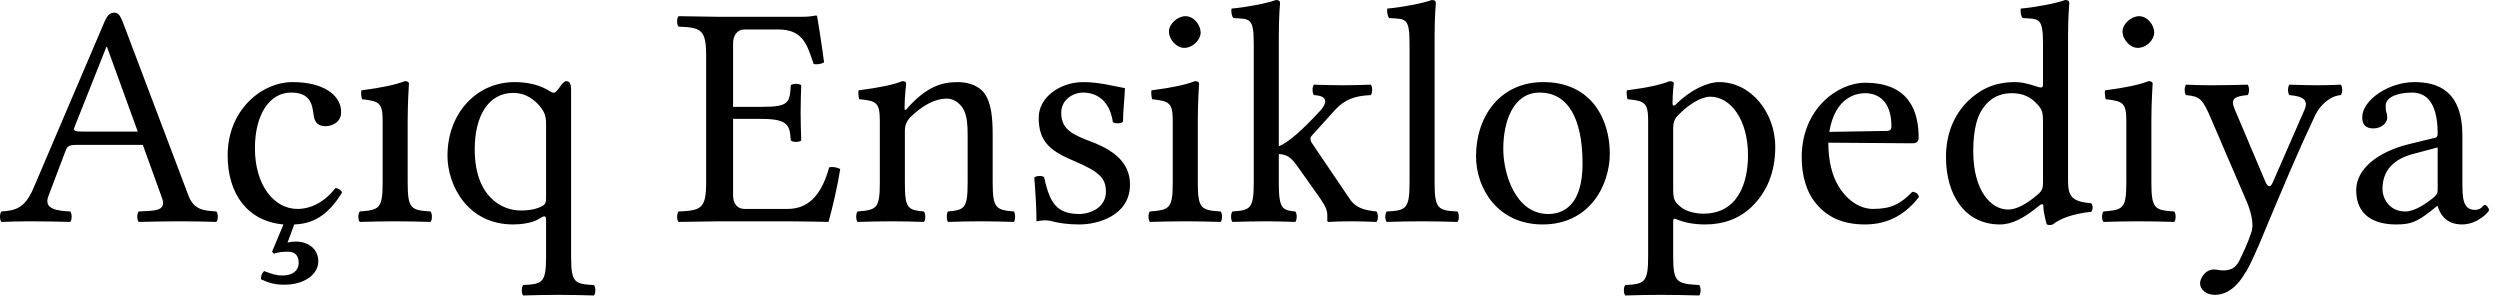
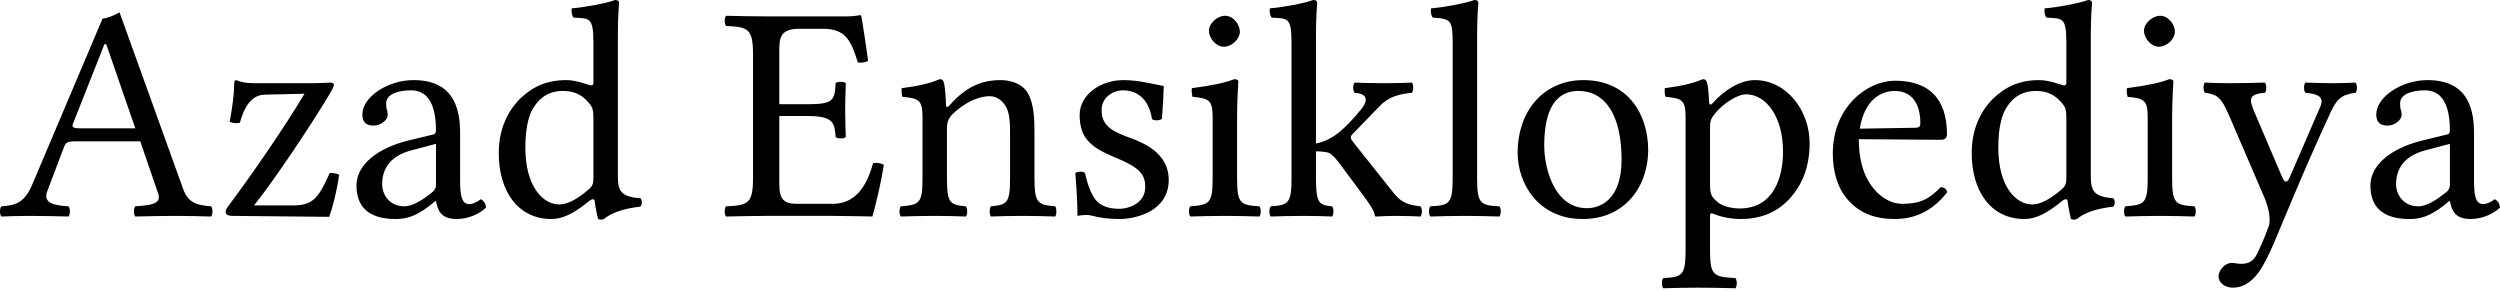
- <svg xmlns="http://www.w3.org/2000/svg" width="100px" height="12px" viewBox="0 0 100 12" version="1.1">
+ <svg xmlns="http://www.w3.org/2000/svg" width="120px" height="14px" viewBox="0 0 120 14" version="1.1">
  <g id="Page-1" stroke="none" stroke-width="1" fill="none" fill-rule="evenodd">
-     <path d="M3.304,5.263 C3.012,5.263 2.923,5.237 2.974,5.098 L4.255,1.877 L4.28,1.877 L5.51,5.263 L3.304,5.263 M1.934,7.85 L2.631,6.011 C2.695,5.846 2.771,5.795 3.075,5.795 L5.713,5.795 L6.487,7.939 C6.664,8.471 6.144,8.42 5.548,8.459 C5.472,8.535 5.472,8.801 5.548,8.877 C6.017,8.864 6.715,8.852 7.209,8.852 C7.729,8.852 8.186,8.864 8.655,8.877 C8.731,8.801 8.731,8.535 8.655,8.459 C8.161,8.42 7.742,8.42 7.514,7.761 L4.914,0.888 C4.813,0.647 4.749,0.507 4.572,0.507 C4.381,0.507 4.28,0.621 4.14,0.964 L1.325,7.558 C0.983,8.344 0.602,8.42 0.057,8.459 C-0.019,8.535 -0.019,8.801 0.057,8.877 C0.526,8.864 0.691,8.852 1.186,8.852 C1.706,8.852 2.34,8.864 2.809,8.877 C2.885,8.801 2.885,8.535 2.809,8.459 C2.327,8.433 1.731,8.382 1.934,7.85 M11.529,10.069 C11.82,10.069 11.947,10.247 11.947,10.513 C11.947,10.843 11.681,11.02 11.3,11.02 C11.047,11.02 10.907,10.969 10.565,10.843 C10.476,10.931 10.438,11.02 10.438,11.172 C10.755,11.312 10.971,11.388 11.376,11.388 C12.15,11.388 12.733,10.995 12.733,10.45 C12.733,9.968 12.34,9.663 11.833,9.663 C11.719,9.663 11.605,9.676 11.503,9.701 L11.77,8.978 C12.467,8.953 13.088,8.674 13.684,7.698 C13.634,7.584 13.532,7.533 13.418,7.52 C12.987,8.078 12.442,8.357 11.896,8.357 C10.971,8.357 10.197,7.419 10.197,5.935 C10.197,4.54 10.806,3.703 11.643,3.703 C12.391,3.703 12.492,4.147 12.543,4.591 C12.581,4.933 12.759,5.047 13.025,5.047 C13.291,5.047 13.646,4.882 13.646,4.489 C13.646,3.792 12.924,3.284 11.706,3.284 C10.451,3.284 9.106,4.413 9.106,6.214 C9.106,7.761 9.905,8.852 11.338,8.978 L10.882,10.069 L10.958,10.145 C11.161,10.082 11.288,10.069 11.529,10.069 M16.307,7.305 L16.307,4.781 C16.307,4.147 16.358,3.335 16.358,3.335 C16.358,3.284 16.295,3.246 16.193,3.246 C15.825,3.386 15.331,3.5 14.456,3.614 C14.43,3.69 14.456,3.893 14.481,3.969 C15.166,4.045 15.306,4.109 15.306,4.832 L15.306,7.305 C15.306,8.357 15.166,8.395 14.392,8.459 C14.316,8.535 14.316,8.801 14.392,8.877 C14.925,8.864 15.255,8.852 15.813,8.852 C16.358,8.852 16.675,8.864 17.22,8.877 C17.296,8.801 17.296,8.535 17.22,8.459 C16.447,8.408 16.307,8.357 16.307,7.305 M21.538,4.185 C21.792,4.464 21.843,4.654 21.843,4.958 L21.843,7.875 C21.843,8.103 21.83,8.167 21.665,8.256 C21.361,8.408 21.018,8.42 20.828,8.42 C20.093,8.42 18.989,7.888 18.989,5.973 C18.989,4.654 19.522,3.716 20.536,3.716 C20.917,3.716 21.259,3.881 21.538,4.185 M21.843,10.259 C21.843,11.312 21.703,11.363 20.93,11.401 C20.853,11.477 20.853,11.743 20.93,11.819 C21.462,11.806 21.792,11.794 22.35,11.794 C22.895,11.794 23.212,11.806 23.757,11.819 C23.834,11.743 23.834,11.477 23.757,11.401 C22.984,11.363 22.844,11.312 22.844,10.259 L22.844,3.563 C22.844,3.386 22.794,3.246 22.654,3.246 C22.565,3.246 22.489,3.348 22.388,3.487 C22.223,3.716 22.172,3.754 22.02,3.665 C21.614,3.399 21.12,3.284 20.587,3.284 C19.04,3.284 17.899,4.553 17.899,6.227 C17.899,7.406 18.698,8.978 20.524,8.978 C20.866,8.978 21.272,8.915 21.5,8.788 C21.792,8.611 21.843,8.585 21.843,8.852 L21.843,10.259 M30.477,4.274 L29.323,4.274 L29.323,1.737 C29.323,1.433 29.476,1.179 29.78,1.179 L31.112,1.179 C32.063,1.179 32.266,1.687 32.545,2.562 C32.697,2.587 32.836,2.562 32.963,2.498 C32.9,1.978 32.709,0.761 32.684,0.659 C32.684,0.634 32.671,0.621 32.633,0.621 C32.418,0.659 32.316,0.672 32.012,0.672 L28.778,0.672 C28.778,0.672 27.776,0.659 27.142,0.647 C27.066,0.723 27.066,0.989 27.142,1.065 C28.03,1.103 28.246,1.167 28.246,2.219 L28.246,7.305 C28.246,8.357 28.03,8.42 27.142,8.459 C27.066,8.535 27.066,8.801 27.142,8.877 C27.764,8.864 28.791,8.852 28.791,8.852 L31.517,8.852 C32.126,8.852 33.141,8.877 33.141,8.877 C33.318,8.243 33.508,7.406 33.61,6.759 C33.47,6.696 33.331,6.658 33.166,6.696 C32.912,7.609 32.468,8.357 31.505,8.357 L29.78,8.357 C29.501,8.357 29.323,8.154 29.323,7.812 L29.323,4.756 L30.477,4.756 C31.555,4.756 31.593,5.047 31.631,5.618 C31.708,5.694 31.974,5.694 32.05,5.618 C32.037,5.174 32.025,4.933 32.025,4.502 C32.025,4.071 32.037,3.792 32.05,3.411 C31.974,3.335 31.708,3.335 31.631,3.411 C31.593,4.109 31.555,4.274 30.477,4.274 M36.309,4.312 C36.271,4.362 36.182,4.489 36.182,4.312 C36.182,3.931 36.245,3.348 36.245,3.348 C36.245,3.284 36.195,3.246 36.093,3.246 C35.738,3.386 35.218,3.5 34.343,3.614 C34.318,3.69 34.343,3.893 34.368,3.969 C35.053,4.033 35.193,4.096 35.193,4.832 L35.193,7.305 C35.193,8.344 35.066,8.395 34.305,8.459 C34.229,8.535 34.229,8.801 34.305,8.877 C34.825,8.864 35.155,8.852 35.7,8.852 C36.195,8.852 36.423,8.864 36.955,8.877 C37.032,8.801 37.032,8.535 36.955,8.459 C36.309,8.395 36.195,8.344 36.195,7.305 L36.195,5.225 C36.195,4.958 36.309,4.806 36.41,4.692 C36.892,4.223 37.387,3.944 37.881,3.944 C38.135,3.944 38.401,4.109 38.553,4.4 C38.68,4.654 38.706,4.996 38.706,5.377 L38.706,7.305 C38.706,8.344 38.579,8.395 37.919,8.459 C37.856,8.535 37.856,8.801 37.919,8.877 C38.452,8.864 38.706,8.852 39.213,8.852 C39.733,8.852 40.012,8.864 40.557,8.877 C40.62,8.801 40.62,8.535 40.557,8.459 C39.847,8.395 39.707,8.344 39.707,7.305 L39.707,5.415 C39.707,4.717 39.657,4.109 39.365,3.716 C39.149,3.437 38.756,3.284 38.312,3.284 C37.691,3.284 37.082,3.449 36.309,4.312 M41.371,7.102 C41.421,7.723 41.459,8.319 41.459,8.852 C41.586,8.826 41.713,8.814 41.776,8.814 C41.865,8.814 41.941,8.814 42.03,8.839 C42.372,8.928 42.715,8.978 43.184,8.978 C43.894,8.978 45.2,8.636 45.2,7.381 C45.2,6.518 44.566,6.024 43.717,5.694 C42.956,5.402 42.449,5.212 42.449,4.515 C42.449,3.995 42.905,3.703 43.336,3.703 C43.615,3.703 44.351,3.804 44.516,4.882 C44.592,4.958 44.845,4.946 44.921,4.87 C44.921,4.413 44.985,3.944 44.998,3.525 C44.604,3.462 43.996,3.284 43.336,3.284 C42.398,3.284 41.548,3.893 41.548,4.705 C41.548,5.631 41.967,6.024 42.943,6.429 C43.983,6.873 44.237,7.127 44.237,7.672 C44.237,8.294 43.628,8.56 43.159,8.56 C42.664,8.56 42.385,8.395 42.258,8.256 C41.954,7.964 41.84,7.406 41.764,7.089 C41.688,7.013 41.447,7.026 41.371,7.102 M46.758,1.255 C46.758,1.585 47.062,1.915 47.367,1.915 C47.722,1.915 48.026,1.585 48.026,1.306 C48.026,1.002 47.76,0.647 47.417,0.647 C47.113,0.647 46.758,0.951 46.758,1.255 M47.912,7.305 L47.912,4.781 C47.912,4.147 47.963,3.335 47.963,3.335 C47.963,3.284 47.899,3.246 47.798,3.246 C47.43,3.386 46.935,3.5 46.06,3.614 C46.035,3.69 46.06,3.893 46.086,3.969 C46.771,4.045 46.91,4.109 46.91,4.832 L46.91,7.305 C46.91,8.357 46.771,8.395 45.997,8.459 C45.921,8.535 45.921,8.801 45.997,8.877 C46.53,8.864 46.859,8.852 47.417,8.852 C47.963,8.852 48.28,8.864 48.825,8.877 C48.901,8.801 48.901,8.535 48.825,8.459 C48.051,8.408 47.912,8.357 47.912,7.305 M50.15,7.305 C50.15,8.357 50.01,8.408 49.3,8.459 C49.224,8.535 49.224,8.801 49.3,8.877 C49.833,8.864 50.125,8.852 50.657,8.852 C51.101,8.852 51.266,8.864 51.811,8.877 C51.887,8.801 51.887,8.535 51.811,8.459 C51.291,8.408 51.152,8.357 51.152,7.305 L51.152,6.163 C51.443,6.176 51.621,6.265 51.875,6.62 L52.8,7.926 C53.054,8.294 53.092,8.446 53.092,8.611 L53.092,8.814 C53.092,8.852 53.105,8.877 53.143,8.877 C53.396,8.864 53.637,8.852 54.018,8.852 C54.411,8.852 54.677,8.864 55.058,8.877 C55.134,8.801 55.134,8.535 55.058,8.459 C54.626,8.408 54.246,8.357 53.967,7.926 L52.483,5.732 C52.445,5.681 52.42,5.618 52.42,5.554 C52.42,5.504 52.433,5.466 52.471,5.428 L53.434,4.362 C53.802,3.982 54.195,3.83 54.829,3.804 C54.905,3.728 54.905,3.462 54.829,3.386 C54.36,3.399 54.183,3.411 53.726,3.411 C53.244,3.411 53.029,3.399 52.559,3.386 C52.483,3.462 52.483,3.728 52.559,3.804 C53.32,3.842 52.914,4.324 52.788,4.451 C52.116,5.187 51.481,5.745 51.152,5.846 L51.152,1.458 C51.152,0.634 51.202,0.127 51.202,0.127 C51.202,0.038 51.152,-8.8817842e-16 51.038,-8.8817842e-16 C50.721,0.127 49.769,0.304 49.262,0.342 C49.237,0.444 49.262,0.647 49.338,0.723 C49.998,0.761 50.15,0.697 50.15,1.763 L50.15,7.305 M56.382,7.305 C56.382,8.357 56.242,8.42 55.469,8.459 C55.393,8.535 55.393,8.801 55.469,8.877 C56.001,8.864 56.331,8.852 56.889,8.852 C57.434,8.852 57.751,8.864 58.297,8.877 C58.373,8.801 58.373,8.535 58.297,8.459 C57.523,8.42 57.384,8.357 57.384,7.305 L57.384,1.458 C57.384,0.634 57.434,0.127 57.434,0.127 C57.434,0.038 57.384,-8.8817842e-16 57.27,-8.8817842e-16 C56.953,0.127 56.001,0.304 55.494,0.342 C55.469,0.444 55.494,0.647 55.57,0.723 C56.23,0.761 56.382,0.697 56.382,1.763 L56.382,7.305 M59.041,6.252 C59.041,7.545 59.916,8.978 61.704,8.978 C63.593,8.978 64.392,7.406 64.392,6.138 C64.392,4.819 63.695,3.284 61.729,3.284 C60.017,3.284 59.041,4.641 59.041,6.252 M61.59,3.703 C62.68,3.703 63.302,4.679 63.302,6.544 C63.302,8.218 62.528,8.56 61.932,8.56 C60.613,8.56 60.131,6.937 60.131,5.96 C60.131,4.857 60.525,3.703 61.59,3.703 M67.13,4.603 C67.524,4.198 68.031,3.868 68.411,3.868 C69.223,3.868 69.92,4.781 69.92,6.214 C69.92,7.254 69.553,8.547 68.132,8.547 C67.904,8.547 67.46,8.484 67.232,8.281 C66.966,8.053 66.927,7.989 66.927,7.52 L66.927,5.161 C66.927,4.895 66.966,4.781 67.13,4.603 M67.029,4.185 C66.978,4.236 66.902,4.248 66.902,4.147 C66.902,3.69 66.953,3.335 66.953,3.335 C66.953,3.284 66.889,3.246 66.788,3.246 C66.433,3.386 65.951,3.5 65.076,3.614 C65.051,3.69 65.076,3.893 65.101,3.969 C65.786,4.033 65.926,4.109 65.926,4.832 L65.926,10.247 C65.926,11.299 65.786,11.363 65.013,11.401 C64.936,11.477 64.936,11.743 65.013,11.819 C65.545,11.806 65.875,11.794 66.433,11.794 C67.029,11.794 67.422,11.806 67.967,11.819 C68.043,11.743 68.043,11.477 67.967,11.401 C67.067,11.35 66.927,11.299 66.927,10.247 L66.927,8.877 C66.927,8.712 66.966,8.738 67.105,8.788 C67.409,8.915 67.802,8.978 68.208,8.978 C68.918,8.978 69.553,8.763 70.072,8.268 C70.669,7.685 71.011,6.899 71.011,5.872 C71.011,4.527 70.06,3.284 68.766,3.284 C68.297,3.284 67.6,3.602 67.029,4.185 M73.171,5.275 C73.412,3.842 74.3,3.728 74.604,3.728 C75.086,3.728 75.657,3.995 75.657,5.06 C75.657,5.174 75.606,5.237 75.466,5.237 L73.171,5.275 M76.494,7.672 C76.024,8.154 75.657,8.357 74.921,8.357 C74.465,8.357 73.932,8.091 73.539,7.444 C73.285,7.026 73.133,6.442 73.133,5.707 L76.506,5.732 C76.659,5.732 76.747,5.656 76.747,5.516 C76.747,4.451 76.367,3.31 74.604,3.31 C73.501,3.31 72.068,4.362 72.068,6.29 C72.068,7 72.245,7.685 72.664,8.167 C73.095,8.674 73.691,8.978 74.604,8.978 C75.568,8.978 76.253,8.535 76.76,7.875 C76.722,7.748 76.646,7.685 76.494,7.672 M81.72,7.279 C81.72,7.52 81.695,7.622 81.517,7.774 C81.048,8.18 80.642,8.382 80.325,8.382 C79.64,8.382 78.93,7.634 78.93,6.049 C78.93,5.136 79.108,4.629 79.298,4.362 C79.691,3.766 80.224,3.728 80.477,3.728 C80.934,3.728 81.251,3.893 81.504,4.185 C81.682,4.388 81.72,4.477 81.72,4.87 L81.72,7.279 M81.58,8.218 C81.631,8.167 81.733,8.141 81.733,8.23 C81.733,8.535 81.872,8.978 81.872,8.978 C81.974,9.017 82.012,9.004 82.113,8.978 C82.392,8.75 82.874,8.56 83.648,8.471 C83.724,8.395 83.724,8.205 83.648,8.129 C82.836,8.065 82.722,7.824 82.722,7.203 L82.722,1.458 C82.722,0.634 82.773,0.127 82.773,0.127 C82.773,0.038 82.722,-8.8817842e-16 82.608,-8.8817842e-16 C82.291,0.127 81.34,0.304 80.832,0.342 C80.807,0.444 80.832,0.647 80.908,0.723 C81.568,0.761 81.72,0.697 81.72,1.763 L81.72,3.386 C81.72,3.475 81.695,3.5 81.606,3.5 C81.555,3.5 81.035,3.284 80.617,3.284 C79.78,3.284 79.222,3.563 78.714,4.045 C78.169,4.591 77.839,5.339 77.839,6.277 C77.839,7.837 78.626,8.978 79.995,8.978 C80.49,8.978 80.959,8.725 81.58,8.218 M84.901,1.255 C84.901,1.585 85.206,1.915 85.51,1.915 C85.865,1.915 86.169,1.585 86.169,1.306 C86.169,1.002 85.903,0.647 85.561,0.647 C85.256,0.647 84.901,0.951 84.901,1.255 M86.055,7.305 L86.055,4.781 C86.055,4.147 86.106,3.335 86.106,3.335 C86.106,3.284 86.043,3.246 85.941,3.246 C85.573,3.386 85.079,3.5 84.204,3.614 C84.178,3.69 84.204,3.893 84.229,3.969 C84.914,4.045 85.053,4.109 85.053,4.832 L85.053,7.305 C85.053,8.357 84.914,8.395 84.14,8.459 C84.064,8.535 84.064,8.801 84.14,8.877 C84.673,8.864 85.003,8.852 85.561,8.852 C86.106,8.852 86.423,8.864 86.968,8.877 C87.044,8.801 87.044,8.535 86.968,8.459 C86.195,8.408 86.055,8.357 86.055,7.305 M89.84,10.881 C90.031,10.538 90.196,10.171 90.36,9.79 C91.375,7.355 91.933,6.036 92.605,4.616 C92.783,4.248 93.163,3.842 93.632,3.804 C93.708,3.728 93.708,3.462 93.632,3.386 C93.315,3.399 93.087,3.411 92.732,3.411 C92.288,3.411 92.047,3.399 91.578,3.386 C91.502,3.462 91.502,3.728 91.578,3.804 C91.971,3.842 92.377,3.919 92.187,4.375 L90.918,7.279 C90.83,7.495 90.728,7.52 90.614,7.266 L89.498,4.629 C89.27,4.096 89.13,3.868 89.904,3.804 C89.98,3.728 89.98,3.462 89.904,3.386 C89.435,3.399 88.927,3.411 88.471,3.411 C88.04,3.411 87.697,3.399 87.444,3.386 C87.368,3.462 87.368,3.728 87.444,3.804 C88.002,3.855 88.103,3.957 88.446,4.756 L89.879,8.091 C89.993,8.357 90.183,8.928 90.056,9.283 C89.917,9.714 89.752,10.056 89.561,10.45 C89.422,10.703 89.244,10.817 88.927,10.817 C88.75,10.817 88.699,10.779 88.56,10.779 C88.192,10.779 88.002,11.16 88.002,11.325 C88.002,11.591 88.255,11.794 88.598,11.794 C88.864,11.794 89.371,11.692 89.828,10.881 L89.84,10.881 M97.507,5.897 L97.507,7.584 C97.507,7.748 97.431,7.837 97.329,7.913 C97,8.18 96.568,8.459 96.213,8.459 C95.579,8.459 95.3,7.951 95.3,7.558 C95.3,6.987 95.567,6.417 96.505,6.163 L97.507,5.897 M97.507,8.243 C97.583,8.509 97.798,8.978 98.483,8.978 C99.105,8.978 99.561,8.471 99.561,8.408 C99.561,8.319 99.447,8.192 99.396,8.192 C99.32,8.192 99.27,8.395 99.003,8.395 C98.509,8.395 98.496,7.901 98.496,7.317 L98.496,5.428 C98.496,3.627 97.507,3.284 96.581,3.284 C95.541,3.284 94.489,4.007 94.489,4.692 C94.489,4.996 94.641,5.136 94.932,5.136 C95.3,5.136 95.49,4.882 95.49,4.717 C95.49,4.629 95.478,4.54 95.452,4.489 C95.44,4.451 95.427,4.375 95.427,4.236 C95.427,3.842 95.998,3.703 96.48,3.703 C96.911,3.703 97.507,3.919 97.507,5.352 C97.507,5.44 97.469,5.491 97.431,5.504 L96.34,5.77 C95.123,6.074 94.248,6.747 94.248,7.609 C94.248,8.611 94.958,8.978 95.846,8.978 C96.429,8.978 96.67,8.877 97.228,8.446 L97.481,8.243 L97.507,8.243" id="text2915" fill="#000000" fill-rule="nonzero" />
+     <path d="M3.868,6.161 C3.541,6.161 3.437,6.117 3.493,5.964 L5.011,2.123 L5.1,2.123 L6.496,6.161 L3.868,6.161 Z M2.264,9.19 L3.081,7.037 C3.155,6.844 3.244,6.785 3.6,6.785 L6.733,6.785 L7.594,9.294 C7.769,9.806 7.202,9.852 6.496,9.903 C6.406,9.992 6.406,10.304 6.496,10.393 C7.045,10.378 7.861,10.363 8.44,10.363 C9.049,10.363 9.613,10.378 10.133,10.393 C10.222,10.304 10.222,9.992 10.133,9.903 C9.557,9.851 9.055,9.802 8.797,9.086 L5.738,0.594 C5.516,0.727 5.115,0.891 4.922,0.891 L1.552,8.849 C1.165,9.769 0.713,9.858 0.067,9.903 C-0.022,9.992 -0.022,10.304 0.067,10.393 C0.453,10.378 0.938,10.363 1.388,10.363 C1.997,10.363 2.739,10.378 3.289,10.393 C3.378,10.304 3.378,9.992 3.289,9.903 C2.73,9.864 2.033,9.8 2.264,9.19 Z M11.336,3.845 C11.3,3.845 11.247,3.899 11.247,3.934 C11.232,4.603 11.157,5.122 11.024,5.85 C11.154,5.905 11.342,5.933 11.514,5.894 C11.811,4.81 12.271,4.554 12.716,4.543 L14.617,4.499 C13.607,6.191 12.122,8.329 10.964,9.888 C10.837,10.06 10.831,10.111 10.831,10.185 C10.831,10.289 10.95,10.363 11.172,10.363 L15.805,10.408 C15.983,9.903 16.176,9.131 16.28,8.388 C16.183,8.334 16.012,8.299 15.834,8.299 L15.626,8.73 C15.248,9.514 14.945,9.841 14.171,9.858 L12.197,9.858 C13.295,8.463 14.839,6.132 15.76,4.617 C15.987,4.243 16.027,4.127 16.027,4.068 C16.027,4.009 15.953,3.964 15.849,3.964 C15.775,3.964 15.359,3.994 14.929,3.994 L12.212,3.994 C11.735,3.994 11.551,3.926 11.336,3.845 Z M20.927,6.904 L20.927,8.864 C20.927,9.057 20.838,9.161 20.719,9.25 C20.333,9.561 19.828,9.903 19.412,9.903 C18.67,9.903 18.343,9.309 18.343,8.849 C18.343,8.181 18.655,7.498 19.754,7.216 L20.927,6.904 Z M20.927,9.65 C21.016,10.111 21.173,10.512 21.921,10.512 C22.49,10.512 23.025,10.259 23.332,9.962 C23.307,9.78 23.247,9.655 23.079,9.561 C22.968,9.653 22.719,9.799 22.53,9.799 C22.1,9.799 22.085,9.22 22.085,8.537 L22.085,6.354 C22.085,4.246 20.927,3.845 19.843,3.845 C18.625,3.845 17.393,4.647 17.393,5.493 C17.393,5.85 17.571,6.028 17.913,6.028 C18.343,6.028 18.611,5.716 18.611,5.523 C18.611,5.419 18.596,5.315 18.566,5.256 C18.551,5.211 18.536,5.122 18.536,4.959 C18.536,4.499 19.16,4.335 19.724,4.335 C20.229,4.335 20.927,4.588 20.927,6.265 C20.927,6.369 20.882,6.429 20.838,6.444 L19.561,6.755 C18.135,7.112 17.111,7.899 17.111,8.908 C17.111,10.126 17.942,10.512 18.982,10.512 C19.498,10.512 19.947,10.393 20.6,9.888 L20.897,9.65 L20.927,9.65 Z M28.484,8.522 C28.484,8.804 28.456,8.92 28.246,9.101 C27.697,9.576 27.222,9.814 26.851,9.814 C26.049,9.814 25.217,8.938 25.217,7.082 C25.217,6.013 25.425,5.419 25.648,5.107 C26.108,4.41 26.732,4.365 27.029,4.365 C27.563,4.365 27.934,4.558 28.231,4.899 C28.439,5.137 28.484,5.241 28.484,5.701 L28.484,8.522 Z M28.32,9.616 C28.392,9.558 28.533,9.532 28.543,9.636 C28.58,9.999 28.706,10.512 28.706,10.512 C28.825,10.556 28.899,10.549 28.989,10.512 C29.315,10.244 29.835,10.022 30.74,9.918 C30.83,9.829 30.83,9.606 30.74,9.517 C29.79,9.443 29.657,9.161 29.657,8.433 L29.657,1.707 C29.657,0.742 29.716,0.148 29.716,0.148 C29.716,0.045 29.657,-9.64561764e-13 29.523,-9.64561764e-13 C29.152,0.148 28.038,0.356 27.444,0.401 C27.415,0.52 27.444,0.757 27.534,0.846 C28.306,0.891 28.484,0.817 28.484,2.064 L28.484,3.964 C28.484,4.068 28.454,4.098 28.35,4.098 C28.291,4.098 27.682,3.845 27.192,3.845 C26.212,3.845 25.559,4.172 24.965,4.736 C24.327,5.375 23.941,6.251 23.941,7.349 C23.941,9.175 24.861,10.512 26.465,10.512 C27.044,10.512 27.593,10.215 28.32,9.616 Z M38.758,5.003 L37.407,5.003 L37.407,2.331 C37.407,1.678 37.585,1.381 38.387,1.381 L39.5,1.381 C40.614,1.381 40.851,1.975 41.178,2.999 C41.362,3.026 41.522,2.995 41.668,2.925 C41.594,2.316 41.371,0.891 41.341,0.772 C41.341,0.742 41.326,0.727 41.282,0.727 C41.029,0.772 40.911,0.787 40.554,0.787 L36.768,0.787 C36.315,0.787 35.447,0.772 34.853,0.757 C34.764,0.846 34.764,1.158 34.853,1.247 C35.892,1.292 36.145,1.366 36.145,2.598 L36.145,8.552 C36.145,9.784 35.892,9.858 34.853,9.903 C34.764,9.992 34.764,10.304 34.853,10.393 C35.402,10.378 36.293,10.363 36.783,10.363 L39.975,10.363 C40.688,10.363 41.876,10.393 41.876,10.393 C42.084,9.65 42.306,8.671 42.425,7.913 C42.271,7.826 42.1,7.792 41.905,7.839 C41.608,8.908 41.089,9.784 39.96,9.784 L38.238,9.784 C37.615,9.784 37.407,9.547 37.407,8.849 L37.407,5.568 L38.758,5.568 C40.02,5.568 40.064,5.909 40.109,6.577 C40.198,6.666 40.51,6.666 40.599,6.577 C40.584,6.191 40.569,5.78 40.569,5.271 C40.569,4.855 40.584,4.35 40.599,3.994 C40.51,3.905 40.198,3.905 40.109,3.994 C40.064,4.81 40.02,5.003 38.758,5.003 Z M45.587,5.048 C45.497,5.152 45.414,5.188 45.409,5.048 C45.394,4.647 45.36,4.073 45.29,3.92 C45.259,3.851 45.231,3.801 45.112,3.801 C44.697,3.964 44.311,4.098 43.286,4.231 C43.256,4.32 43.286,4.558 43.316,4.647 C44.118,4.721 44.281,4.796 44.281,5.657 L44.281,8.552 C44.281,9.769 44.132,9.829 43.242,9.903 C43.152,9.992 43.152,10.304 43.242,10.393 C43.687,10.378 44.281,10.363 44.875,10.363 C45.469,10.363 45.914,10.378 46.359,10.393 C46.448,10.304 46.448,9.992 46.359,9.903 C45.602,9.829 45.454,9.769 45.454,8.552 L45.454,6.117 C45.454,5.805 45.587,5.627 45.706,5.493 C46.27,4.944 46.938,4.617 47.517,4.617 C47.814,4.617 48.126,4.81 48.304,5.152 C48.453,5.449 48.483,5.85 48.483,6.295 L48.483,8.552 C48.483,9.769 48.334,9.829 47.562,9.903 C47.488,9.992 47.488,10.304 47.562,10.393 C48.007,10.378 48.483,10.363 49.076,10.363 C49.67,10.363 50.205,10.378 50.65,10.393 C50.724,10.304 50.724,9.992 50.65,9.903 C49.819,9.829 49.655,9.769 49.655,8.552 L49.655,6.34 C49.655,5.523 49.596,4.81 49.255,4.35 C49.002,4.024 48.542,3.845 48.022,3.845 C47.295,3.845 46.468,4.038 45.587,5.048 Z M51.615,8.314 C51.675,9.042 51.719,9.74 51.719,10.363 C51.868,10.333 52.016,10.319 52.09,10.319 C52.194,10.319 52.283,10.319 52.387,10.348 C52.788,10.452 53.189,10.512 53.738,10.512 C54.57,10.512 56.099,10.111 56.099,8.641 C56.099,7.627 55.371,7.037 54.362,6.663 C53.468,6.332 52.877,6.102 52.877,5.285 C52.877,4.677 53.412,4.335 53.916,4.335 C54.243,4.335 55.104,4.454 55.297,5.716 C55.386,5.805 55.683,5.79 55.772,5.701 C55.817,5.167 55.847,4.617 55.861,4.127 C55.401,4.053 54.689,3.845 53.916,3.845 C52.818,3.845 51.823,4.558 51.823,5.508 C51.823,6.592 52.313,7.052 53.456,7.527 C54.689,8.032 54.971,8.344 54.971,8.982 C54.971,9.71 54.258,10.022 53.709,10.022 C53.13,10.022 52.807,9.824 52.655,9.665 C52.328,9.324 52.165,8.671 52.075,8.299 C51.986,8.21 51.704,8.225 51.615,8.314 Z M58.029,1.47 C58.029,1.856 58.385,2.242 58.742,2.242 C59.157,2.242 59.514,1.842 59.514,1.529 C59.514,1.173 59.202,0.757 58.801,0.757 C58.445,0.757 58.029,1.114 58.029,1.47 Z M59.38,8.552 L59.38,5.593 C59.38,4.855 59.44,3.905 59.44,3.905 C59.44,3.845 59.365,3.801 59.247,3.801 C58.823,3.964 58.237,4.098 57.212,4.231 C57.183,4.32 57.212,4.558 57.242,4.647 C58.051,4.723 58.207,4.81 58.207,5.657 L58.207,8.552 C58.207,9.784 58.044,9.829 57.138,9.903 C57.049,9.992 57.049,10.304 57.138,10.393 C57.628,10.378 58.207,10.363 58.801,10.363 C59.395,10.363 59.959,10.378 60.449,10.393 C60.538,10.304 60.538,9.992 60.449,9.903 C59.543,9.843 59.38,9.784 59.38,8.552 Z M61.993,8.552 C61.993,9.784 61.83,9.843 60.998,9.903 C60.909,9.992 60.909,10.304 60.998,10.393 C61.488,10.378 61.993,10.363 62.587,10.363 C63.107,10.363 63.597,10.378 63.938,10.393 C64.027,10.304 64.027,9.992 63.938,9.903 C63.329,9.843 63.166,9.784 63.166,8.552 L63.166,7.262 C63.451,7.269 63.661,7.291 63.805,7.342 C63.968,7.453 64.103,7.587 64.28,7.824 L65.363,9.279 C65.8,9.866 65.968,10.145 65.987,10.319 C65.991,10.363 66.002,10.393 66.046,10.393 C66.343,10.378 66.67,10.363 66.967,10.363 C67.427,10.363 67.887,10.378 68.184,10.393 C68.273,10.304 68.273,9.992 68.184,9.903 C67.68,9.843 67.304,9.778 66.908,9.279 L64.948,6.815 C64.894,6.748 64.844,6.681 64.844,6.607 C64.844,6.547 64.844,6.518 64.903,6.458 L66.21,5.107 C66.655,4.632 67.175,4.513 67.769,4.454 C67.858,4.365 67.858,4.053 67.769,3.964 C67.427,3.979 67.011,3.994 66.477,3.994 C65.913,3.994 65.363,3.979 65.022,3.964 C64.933,4.053 64.933,4.365 65.022,4.454 C65.853,4.513 65.502,5.038 65.363,5.211 C65.022,5.642 64.557,6.147 64.176,6.429 C63.846,6.672 63.447,6.847 63.166,6.886 L63.166,1.707 C63.166,0.742 63.225,0.148 63.225,0.148 C63.225,0.045 63.166,2.26544597e-07 63.032,2.26544597e-07 C62.661,0.148 61.548,0.356 60.954,0.401 C60.924,0.52 60.954,0.757 61.043,0.846 C61.815,0.891 61.993,0.817 61.993,2.064 L61.993,8.552 Z M69.728,8.552 C69.728,9.784 69.565,9.858 68.659,9.903 C68.57,9.992 68.57,10.304 68.659,10.393 C69.179,10.378 69.728,10.363 70.322,10.363 C70.916,10.363 71.48,10.378 71.97,10.393 C72.059,10.304 72.059,9.992 71.97,9.903 C71.065,9.858 70.901,9.784 70.901,8.552 L70.901,1.707 C70.901,0.742 70.961,0.148 70.961,0.148 C70.961,0.045 70.901,0 70.768,0 C70.397,0.148 69.283,0.356 68.689,0.401 C68.659,0.52 68.689,0.757 68.778,0.846 C69.639,0.906 69.728,0.95 69.728,2.064 L69.728,8.552 Z M72.846,7.32 C72.846,8.834 73.856,10.512 75.964,10.512 C76.92,10.512 77.639,10.175 78.145,9.68 C78.81,9.03 79.112,8.096 79.112,7.186 C79.112,5.642 78.265,3.845 75.994,3.845 C75.017,3.845 74.211,4.246 73.667,4.885 C73.128,5.517 72.846,6.381 72.846,7.32 Z M75.771,4.365 C77.048,4.365 77.835,5.523 77.835,7.661 C77.835,9.532 76.87,9.992 76.172,9.992 C74.628,9.992 74.123,8.121 74.123,6.978 C74.123,5.686 74.435,4.365 75.771,4.365 Z M82.319,5.449 C82.705,4.974 83.385,4.528 83.818,4.528 C84.768,4.528 85.585,5.597 85.585,7.275 C85.585,8.492 85.154,10.007 83.491,10.007 C83.224,10.007 82.705,9.933 82.437,9.694 C82.139,9.426 82.081,9.34 82.081,8.804 L82.081,6.102 C82.081,5.79 82.146,5.661 82.319,5.449 Z M82.036,4.899 C82.014,4.454 81.988,4.073 81.918,3.92 C81.887,3.851 81.858,3.801 81.74,3.801 C81.324,3.964 80.938,4.098 79.913,4.231 C79.884,4.32 79.913,4.558 79.943,4.647 C80.745,4.721 80.908,4.796 80.908,5.657 L80.908,11.996 C80.908,13.229 80.745,13.303 79.839,13.347 C79.75,13.436 79.75,13.748 79.839,13.837 C80.359,13.822 80.908,13.808 81.502,13.808 C82.096,13.808 82.809,13.822 83.298,13.837 C83.388,13.748 83.388,13.436 83.298,13.347 C82.244,13.288 82.081,13.229 82.081,11.996 L82.081,10.393 C82.081,10.2 82.137,10.219 82.289,10.281 C82.653,10.428 83.111,10.512 83.581,10.512 C84.412,10.512 85.154,10.259 85.763,9.68 C86.461,8.997 86.862,8.077 86.862,6.874 C86.862,5.3 85.748,3.845 84.234,3.845 C83.543,3.845 82.786,4.298 82.2,4.959 C82.117,5.052 82.044,5.042 82.036,4.899 Z M89.267,6.176 C89.549,4.499 90.588,4.365 90.945,4.365 C91.509,4.365 92.177,4.677 92.177,5.924 C92.177,6.058 92.118,6.129 91.954,6.132 L89.267,6.176 Z M93.157,8.982 C92.607,9.547 92.177,9.784 91.316,9.784 C90.781,9.784 90.158,9.472 89.697,8.715 C89.401,8.225 89.222,7.542 89.222,6.681 L93.172,6.711 C93.35,6.711 93.454,6.622 93.454,6.458 C93.454,5.211 93.008,3.875 90.945,3.875 C89.653,3.875 87.975,5.107 87.975,7.364 C87.975,8.195 88.183,8.997 88.673,9.561 C89.178,10.155 89.876,10.512 90.945,10.512 C92.073,10.512 92.875,9.992 93.469,9.22 C93.424,9.071 93.335,8.997 93.157,8.982 Z M99.185,8.522 C99.185,8.804 99.156,8.92 98.947,9.101 C98.398,9.576 97.923,9.814 97.552,9.814 C96.75,9.814 95.918,8.938 95.918,7.082 C95.918,6.013 96.126,5.419 96.349,5.107 C96.809,4.41 97.433,4.365 97.73,4.365 C98.264,4.365 98.635,4.558 98.932,4.899 C99.14,5.137 99.185,5.241 99.185,5.701 L99.185,8.522 Z M99.021,9.616 C99.093,9.558 99.234,9.532 99.244,9.636 C99.281,9.999 99.407,10.512 99.407,10.512 C99.526,10.556 99.6,10.549 99.689,10.512 C100.016,10.244 100.536,10.022 101.441,9.918 C101.53,9.829 101.53,9.606 101.441,9.517 C100.491,9.443 100.358,9.161 100.358,8.433 L100.358,1.707 C100.358,0.742 100.417,0.148 100.417,0.148 C100.417,0.045 100.358,-9.64561764e-13 100.224,-9.64561764e-13 C99.853,0.148 98.739,0.356 98.145,0.401 C98.116,0.52 98.145,0.757 98.234,0.846 C99.006,0.891 99.185,0.817 99.185,2.064 L99.185,3.964 C99.185,4.068 99.155,4.098 99.051,4.098 C98.992,4.098 98.383,3.845 97.893,3.845 C96.913,3.845 96.26,4.172 95.666,4.736 C95.028,5.375 94.642,6.251 94.642,7.349 C94.642,9.175 95.562,10.512 97.165,10.512 C97.745,10.512 98.294,10.215 99.021,9.616 Z M102.911,1.47 C102.911,1.856 103.268,2.242 103.624,2.242 C104.04,2.242 104.396,1.842 104.396,1.529 C104.396,1.173 104.084,0.757 103.683,0.757 C103.327,0.757 102.911,1.114 102.911,1.47 Z M104.262,8.552 L104.262,5.593 C104.262,4.855 104.322,3.905 104.322,3.905 C104.322,3.845 104.247,3.801 104.129,3.801 C103.706,3.964 103.119,4.098 102.095,4.231 C102.065,4.32 102.095,4.558 102.124,4.647 C102.933,4.723 103.089,4.81 103.089,5.657 L103.089,8.552 C103.089,9.784 102.926,9.829 102.02,9.903 C101.931,9.992 101.931,10.304 102.02,10.393 C102.51,10.378 103.089,10.363 103.683,10.363 C104.277,10.363 104.841,10.378 105.331,10.393 C105.42,10.304 105.42,9.992 105.331,9.903 C104.426,9.843 104.262,9.784 104.262,8.552 Z M108.627,12.739 C108.859,12.326 109.053,11.901 109.236,11.462 C110.424,8.596 111.089,7.073 111.864,5.404 C112.156,4.776 112.369,4.539 113.067,4.454 C113.156,4.365 113.156,4.053 113.067,3.964 C112.77,3.979 112.428,3.994 112.012,3.994 C111.567,3.994 111.107,3.979 110.661,3.964 C110.572,4.053 110.572,4.365 110.661,4.454 C111.13,4.499 111.612,4.588 111.374,5.122 L109.901,8.522 C109.797,8.761 109.673,8.801 109.546,8.507 L108.229,5.419 C107.962,4.793 107.885,4.518 108.716,4.454 C108.805,4.365 108.805,4.053 108.716,3.964 C108.167,3.979 107.573,3.994 107.039,3.994 C106.534,3.994 106.133,3.979 105.836,3.964 C105.747,4.053 105.747,4.365 105.836,4.454 C106.425,4.528 106.618,4.662 107.007,5.568 L108.687,9.472 C108.816,9.771 109.043,10.452 108.895,10.868 C108.718,11.364 108.538,11.774 108.315,12.234 C108.152,12.531 107.944,12.664 107.573,12.664 C107.365,12.664 107.306,12.62 107.143,12.62 C106.712,12.62 106.489,13.065 106.489,13.258 C106.489,13.57 106.786,13.808 107.187,13.808 C107.499,13.808 108.093,13.689 108.627,12.739 L108.627,12.739 Z M117.595,6.904 L117.595,8.864 C117.595,9.057 117.506,9.161 117.387,9.25 C117.001,9.561 116.496,9.903 116.08,9.903 C115.338,9.903 115.011,9.309 115.011,8.849 C115.011,8.181 115.323,7.498 116.422,7.216 L117.595,6.904 Z M117.595,9.65 C117.684,10.111 117.841,10.512 118.59,10.512 C119.158,10.512 119.693,10.259 120,9.962 C119.975,9.78 119.915,9.655 119.748,9.561 C119.636,9.653 119.387,9.799 119.198,9.799 C118.768,9.799 118.753,9.22 118.753,8.537 L118.753,6.354 C118.753,4.246 117.595,3.845 116.511,3.845 C115.294,3.845 114.061,4.647 114.061,5.493 C114.061,5.85 114.239,6.028 114.581,6.028 C115.011,6.028 115.279,5.716 115.279,5.523 C115.279,5.419 115.264,5.315 115.234,5.256 C115.219,5.211 115.204,5.122 115.204,4.959 C115.204,4.499 115.828,4.335 116.392,4.335 C116.897,4.335 117.595,4.588 117.595,6.265 C117.595,6.369 117.55,6.429 117.506,6.444 L116.229,6.755 C114.804,7.112 113.779,7.899 113.779,8.908 C113.779,10.126 114.611,10.512 115.65,10.512 C116.167,10.512 116.615,10.393 117.268,9.888 L117.565,9.65 L117.595,9.65 Z" id="wikipedia-tagline-az" fill="#000000" fill-rule="nonzero" />
  </g>
</svg>
